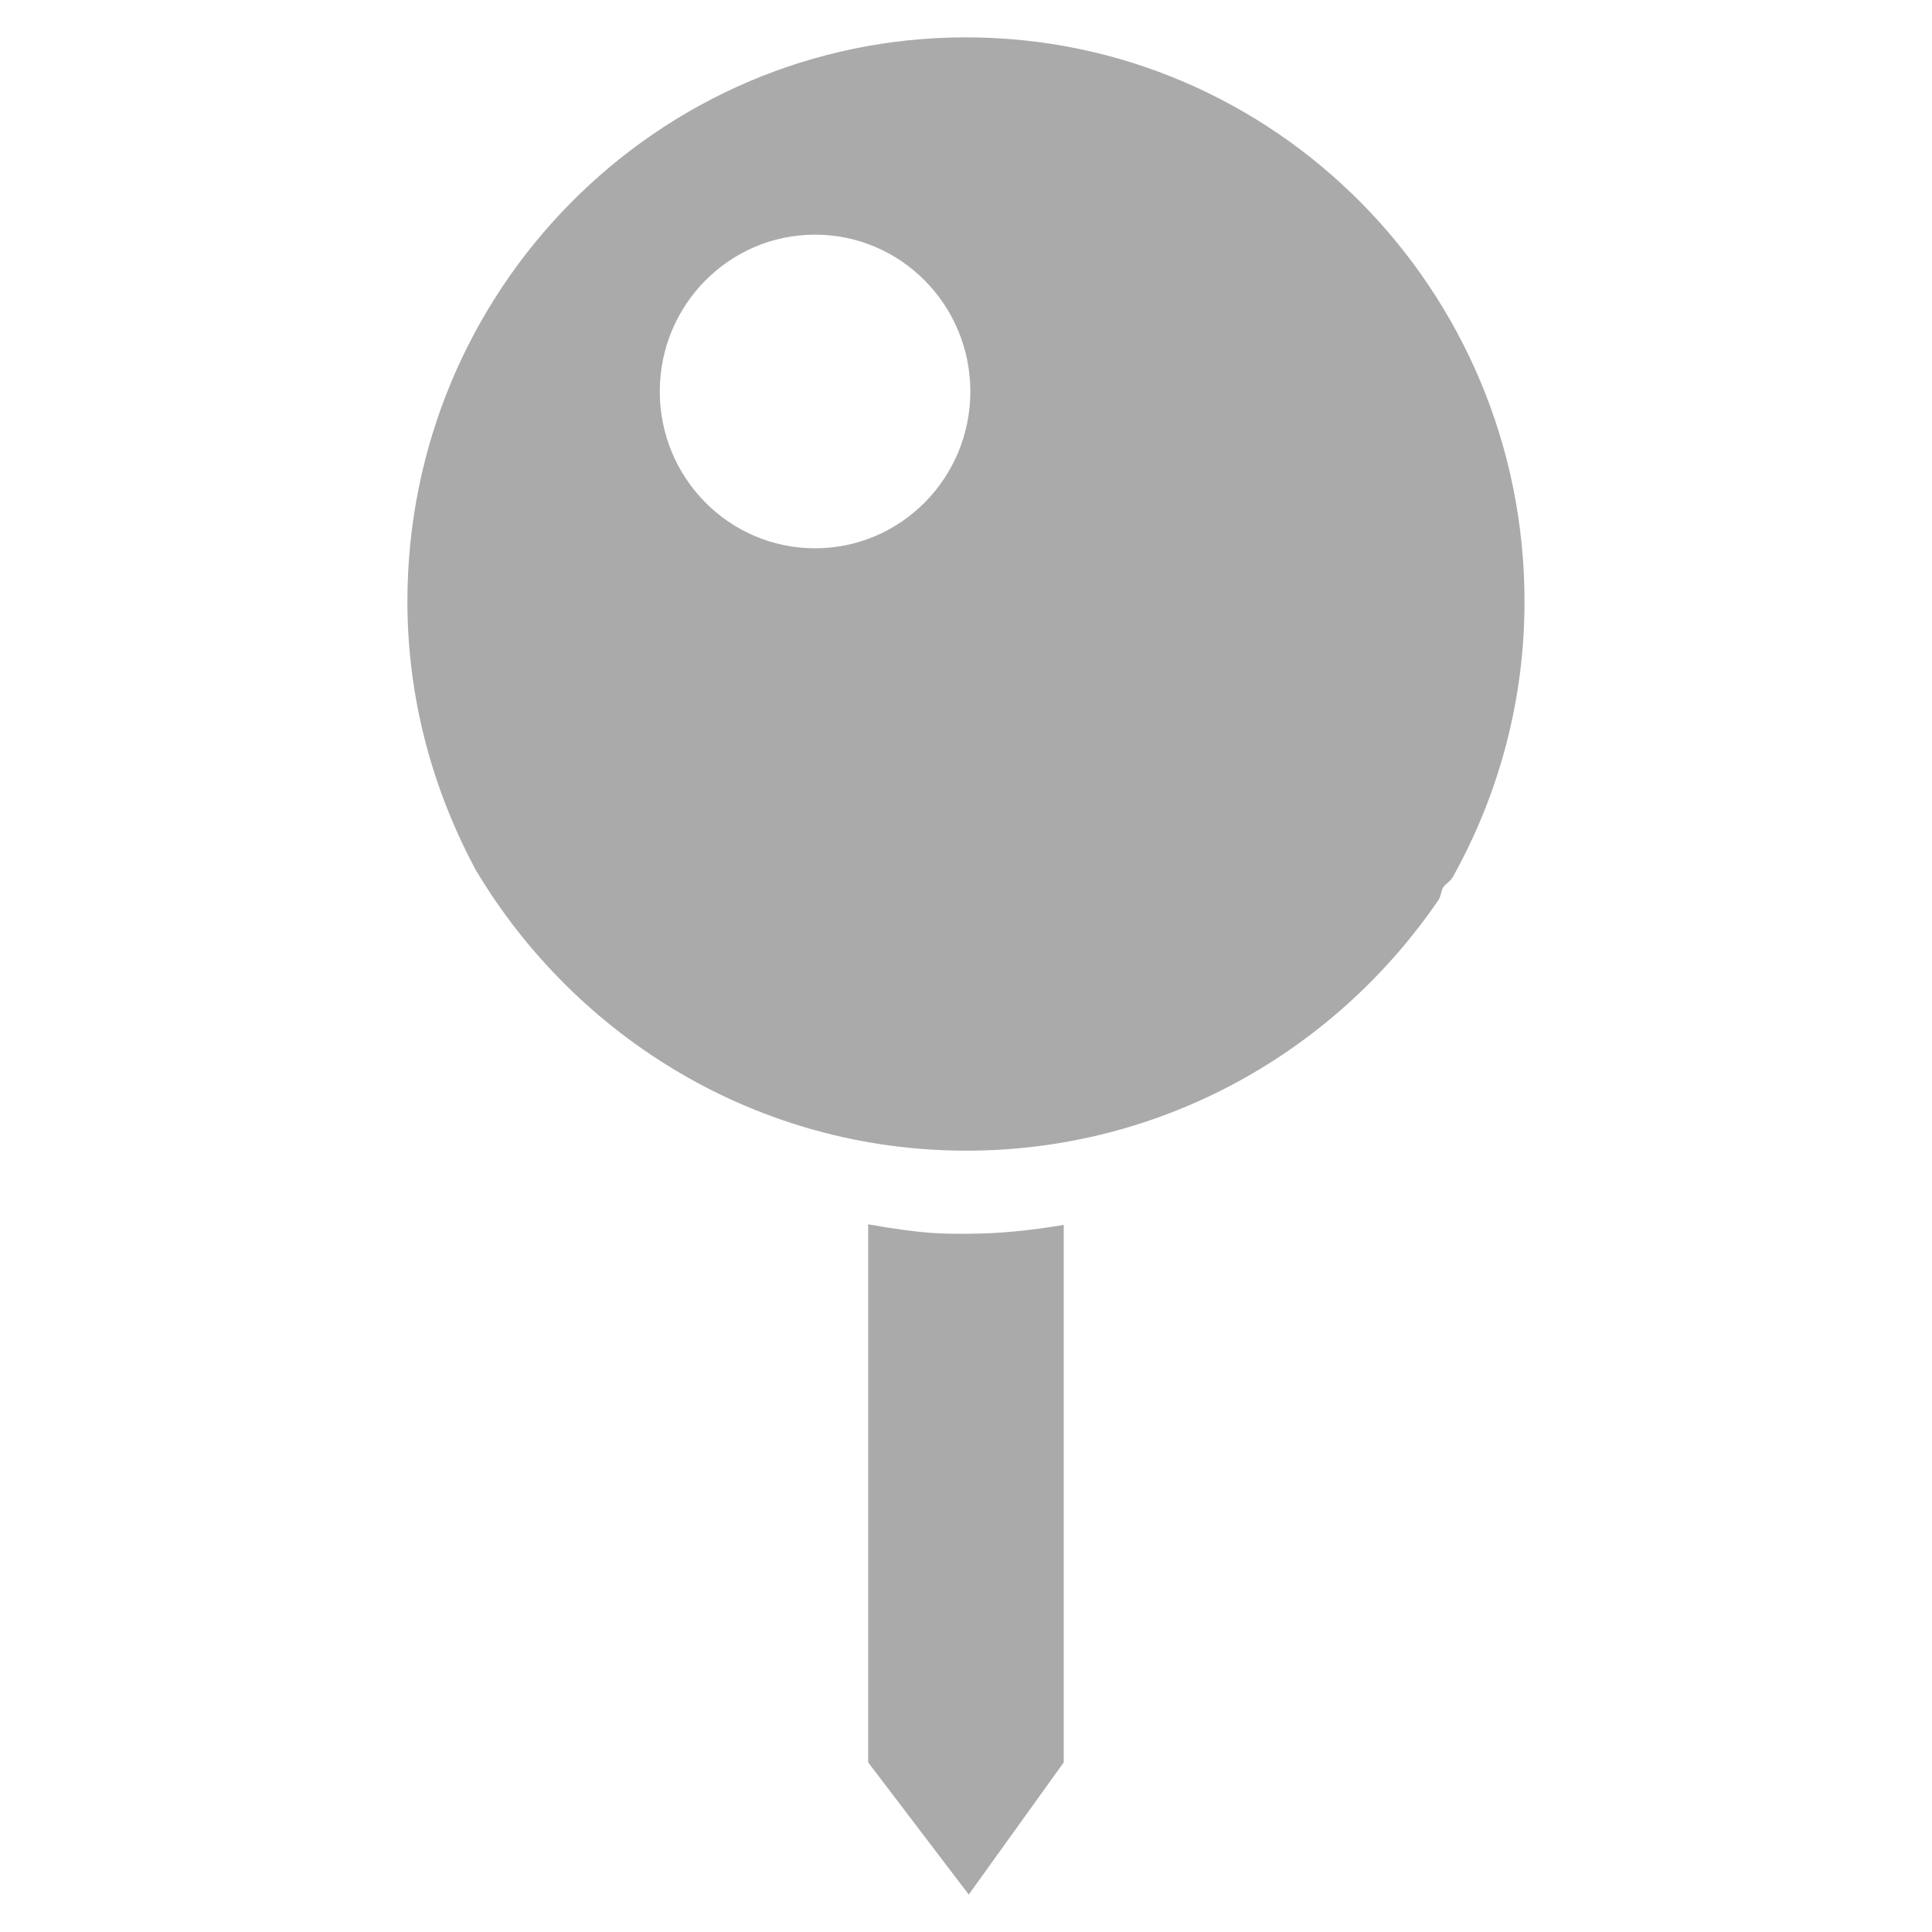
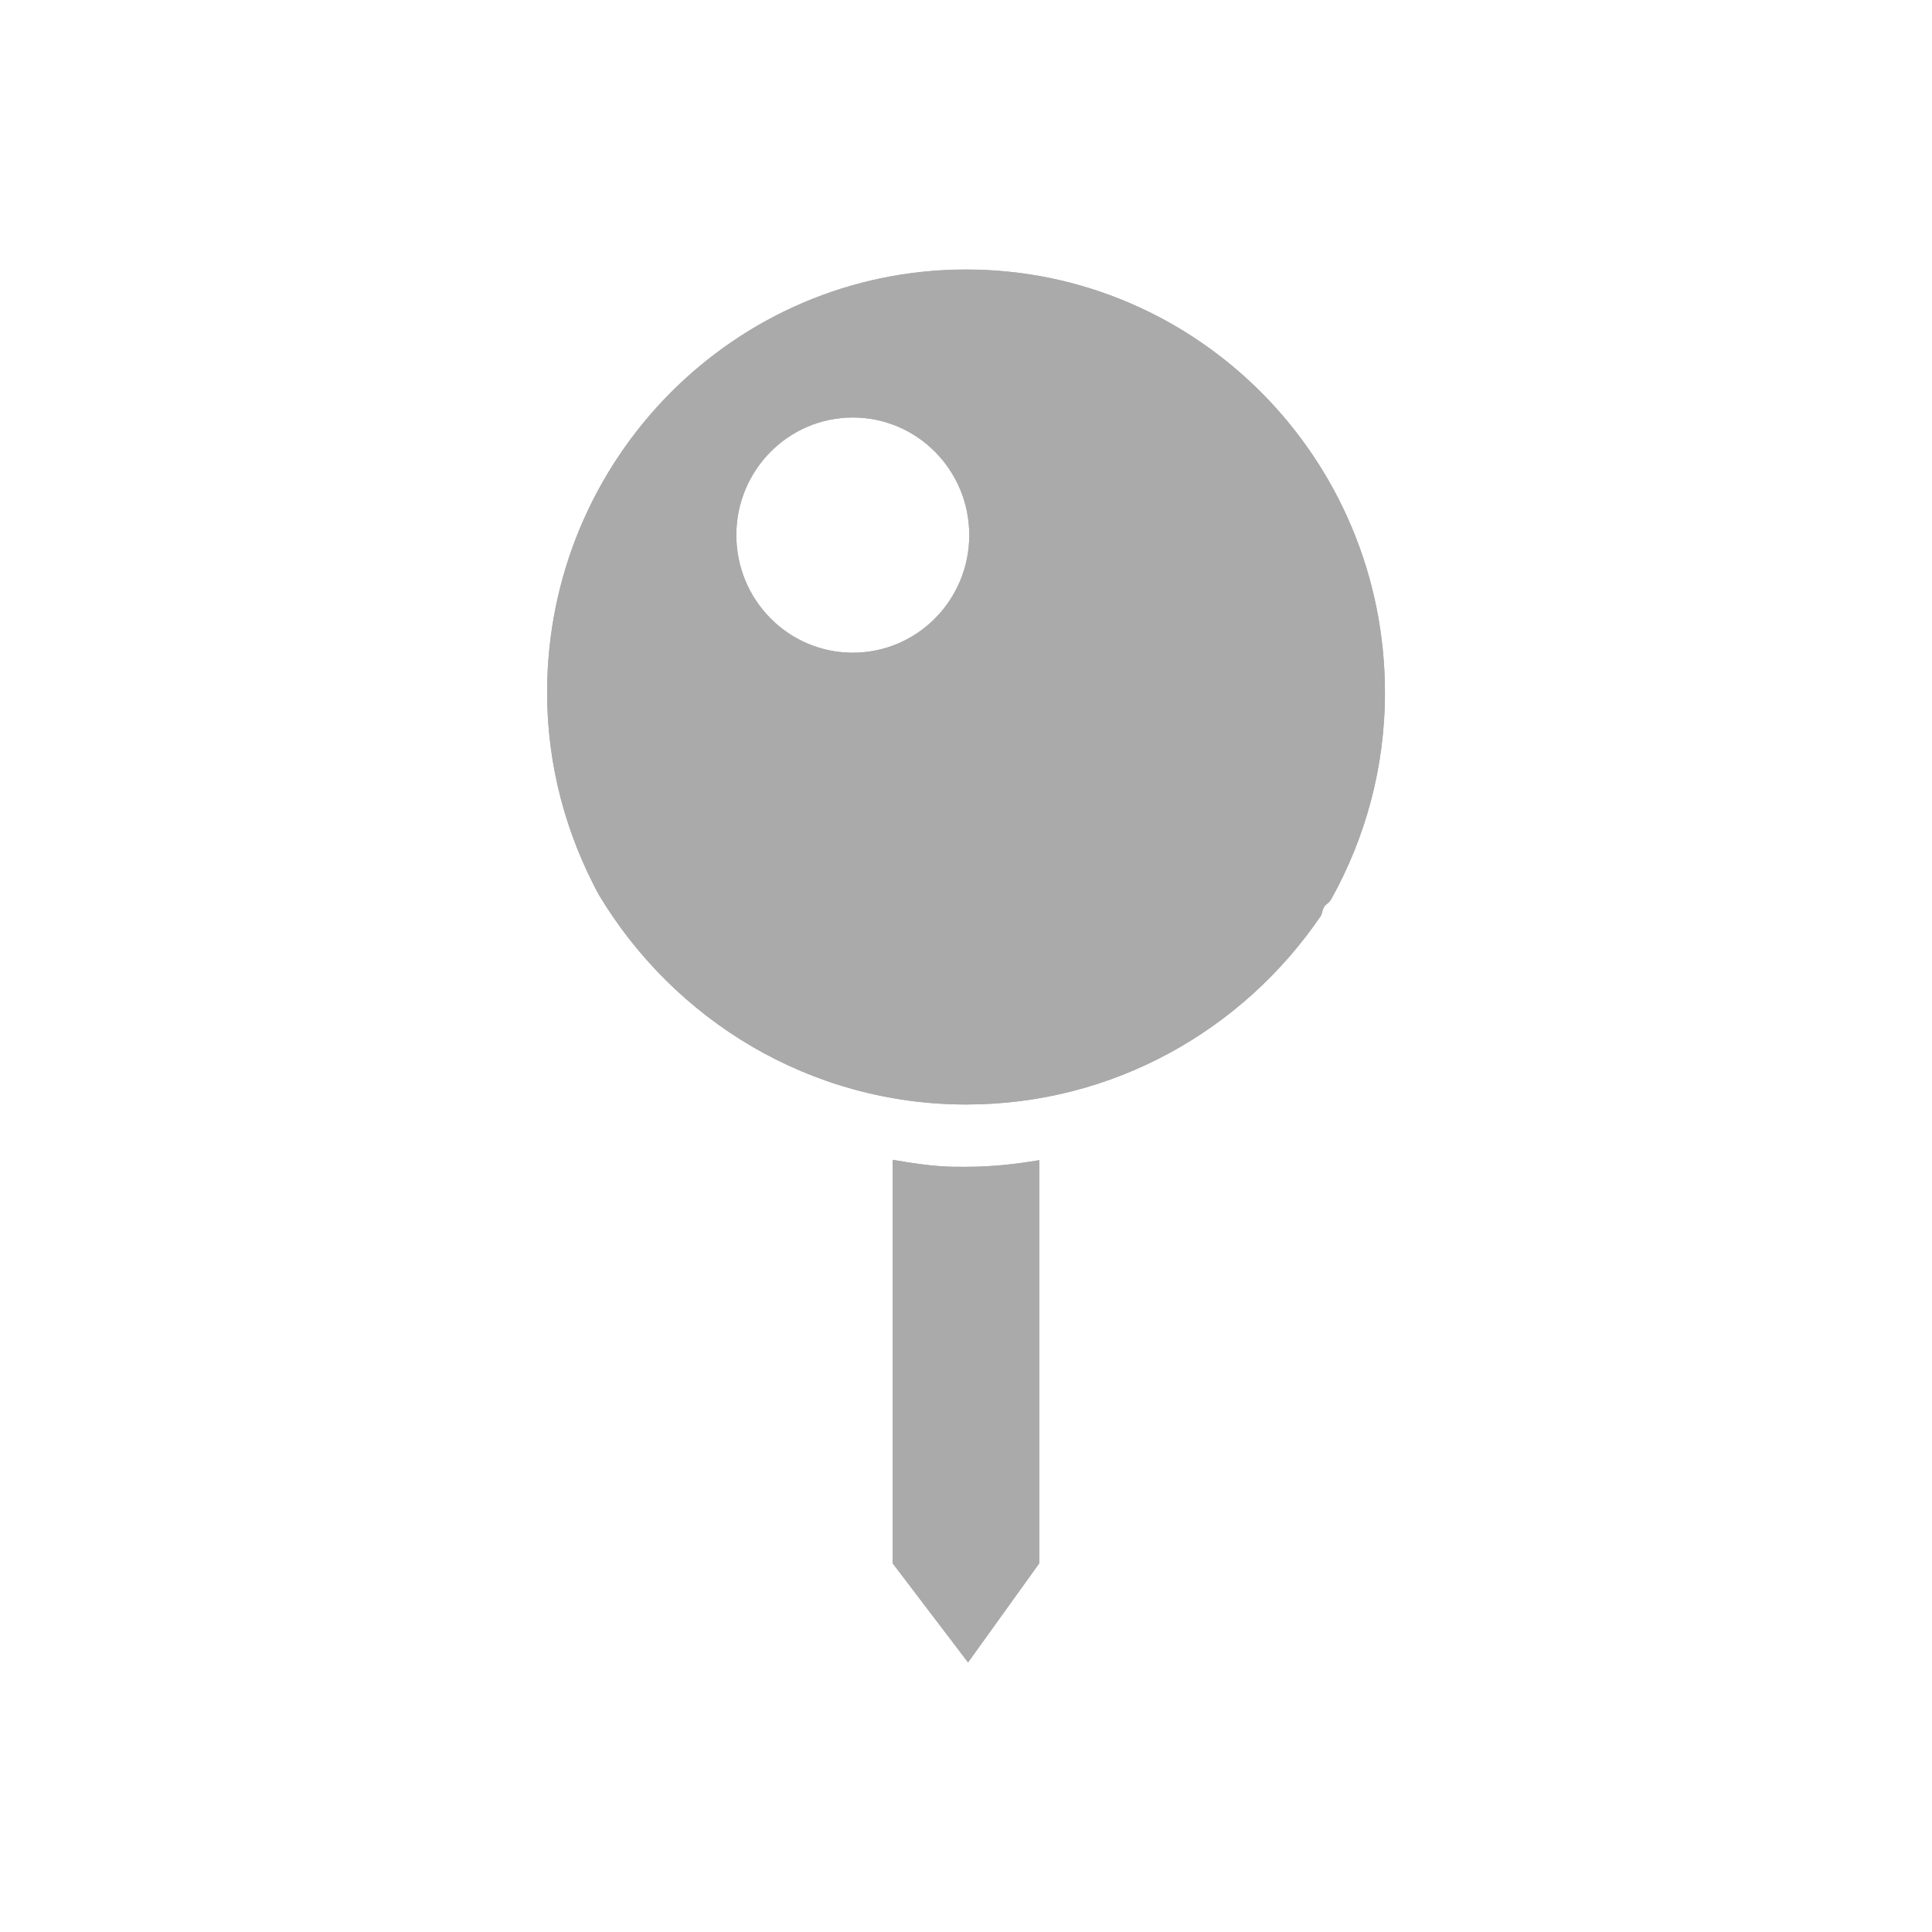
- <svg xmlns="http://www.w3.org/2000/svg" version="1.1" id="Layer_1" x="0px" y="0px" width="24px" height="24px" viewBox="0 0 24 24" enable-background="new 0 0 24 24" xml:space="preserve">
+ <svg xmlns="http://www.w3.org/2000/svg" version="1.1" id="Layer_1" x="0px" y="0px" width="32px" height="32px" viewBox="0 0 32 32" enable-background="new 0 0 32 32" xml:space="preserve">
  <g id="Your_Icon">
-     <path fill="#AAAAAA" d="M12.017,15.326c0.409,0,0.806-0.044,1.197-0.11v6.677l-1.18,1.642l-1.249-1.642v-6.684   C11.507,15.337,11.747,15.326,12.017,15.326z M5.915,10.816C5.378,9.82,5.061,8.685,5.061,7.472c0-3.87,3.106-7.008,6.939-7.008   c3.832,0,6.938,3.137,6.938,7.008c0,1.245-0.326,2.411-0.892,3.425c-0.041,0.067-0.077,0.066-0.122,0.132   c-0.013,0.023-0.033,0.115-0.046,0.138c-1.284,1.889-3.435,3.127-5.874,3.127C9.42,14.294,7.162,12.898,5.915,10.816z    M10.125,2.915c-1.065,0-1.929,0.872-1.929,1.948c0,1.076,0.863,1.948,1.929,1.948s1.929-0.873,1.929-1.948   C12.053,3.787,11.19,2.915,10.125,2.915z" />
+     <path fill="#AAAAAA" d="M16.017,19.326c0.409,0,0.806-0.044,1.197-0.11v6.677l-1.18,1.642l-1.249-1.642V19.21   C15.507,19.337,15.747,19.326,16.017,19.326z M9.916,14.816c-0.537-0.996-0.854-2.131-0.854-3.344c0-3.87,3.106-7.008,6.939-7.008   c3.832,0,6.938,3.137,6.938,7.008c0,1.245-0.326,2.411-0.892,3.425c-0.041,0.067-0.077,0.066-0.122,0.132   c-0.013,0.023-0.033,0.115-0.046,0.138c-1.284,1.889-3.435,3.127-5.874,3.127C13.42,18.294,11.163,16.898,9.916,14.816z    M14.125,6.915c-1.065,0-1.929,0.872-1.929,1.948s0.863,1.948,1.929,1.948s1.929-0.873,1.929-1.948   C16.054,7.787,15.191,6.915,14.125,6.915z" />
+   </g>
+   <g id="Your_Icon_1_">
+     <path fill="#AAAAAA" d="M16.017,19.326c0.409,0,0.806-0.044,1.197-0.11v6.677l-1.18,1.642l-1.249-1.642V19.21   C15.507,19.337,15.747,19.326,16.017,19.326z M9.916,14.816c-0.537-0.996-0.854-2.131-0.854-3.344c0-3.87,3.106-7.008,6.939-7.008   c3.832,0,6.938,3.137,6.938,7.008c0,1.245-0.326,2.411-0.892,3.425c-0.041,0.067-0.077,0.066-0.122,0.132   c-0.013,0.023-0.033,0.115-0.046,0.138c-1.284,1.889-3.435,3.127-5.874,3.127C13.42,18.294,11.163,16.898,9.916,14.816z    M14.125,6.915c-1.065,0-1.929,0.872-1.929,1.948s0.863,1.948,1.929,1.948s1.929-0.873,1.929-1.948   C16.054,7.787,15.191,6.915,14.125,6.915z" />
  </g>
  <g>
</g>
  <g>
</g>
  <g>
</g>
  <g>
</g>
  <g>
</g>
  <g>
</g>
  <g>
</g>
  <g>
</g>
  <g>
</g>
  <g>
</g>
  <g>
</g>
  <g>
</g>
  <g>
</g>
  <g>
</g>
  <g>
</g>
</svg>
